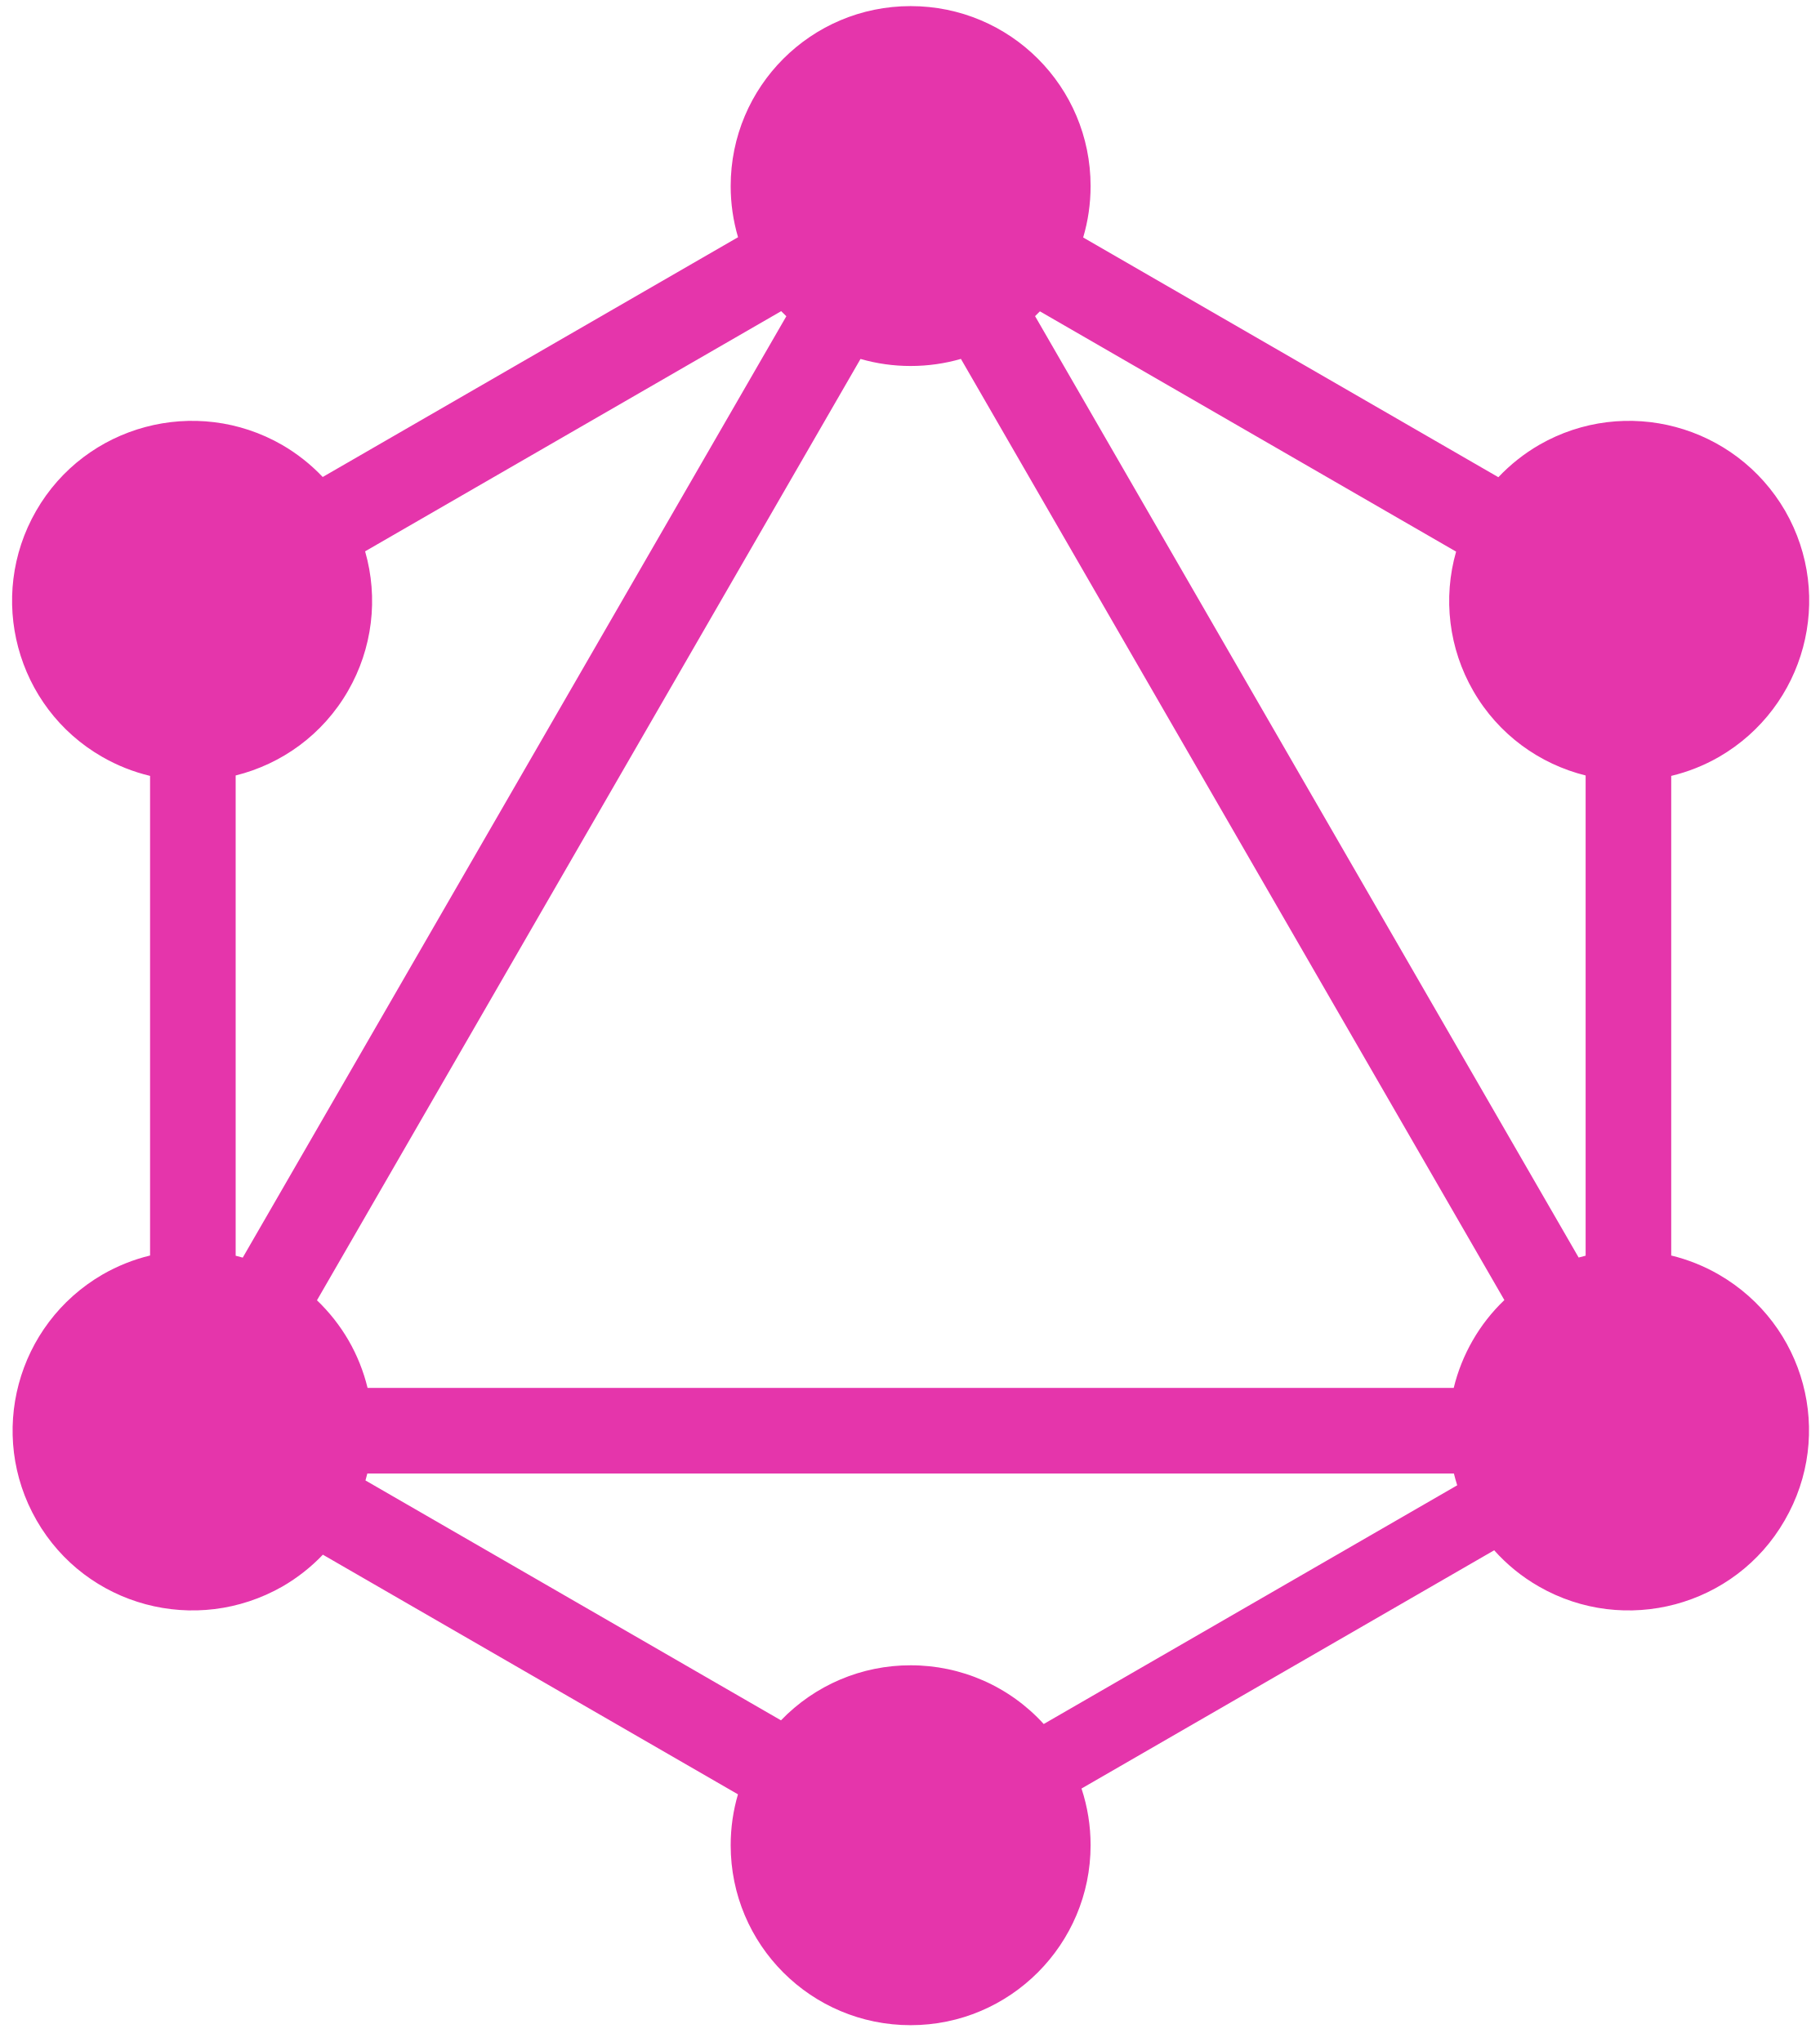
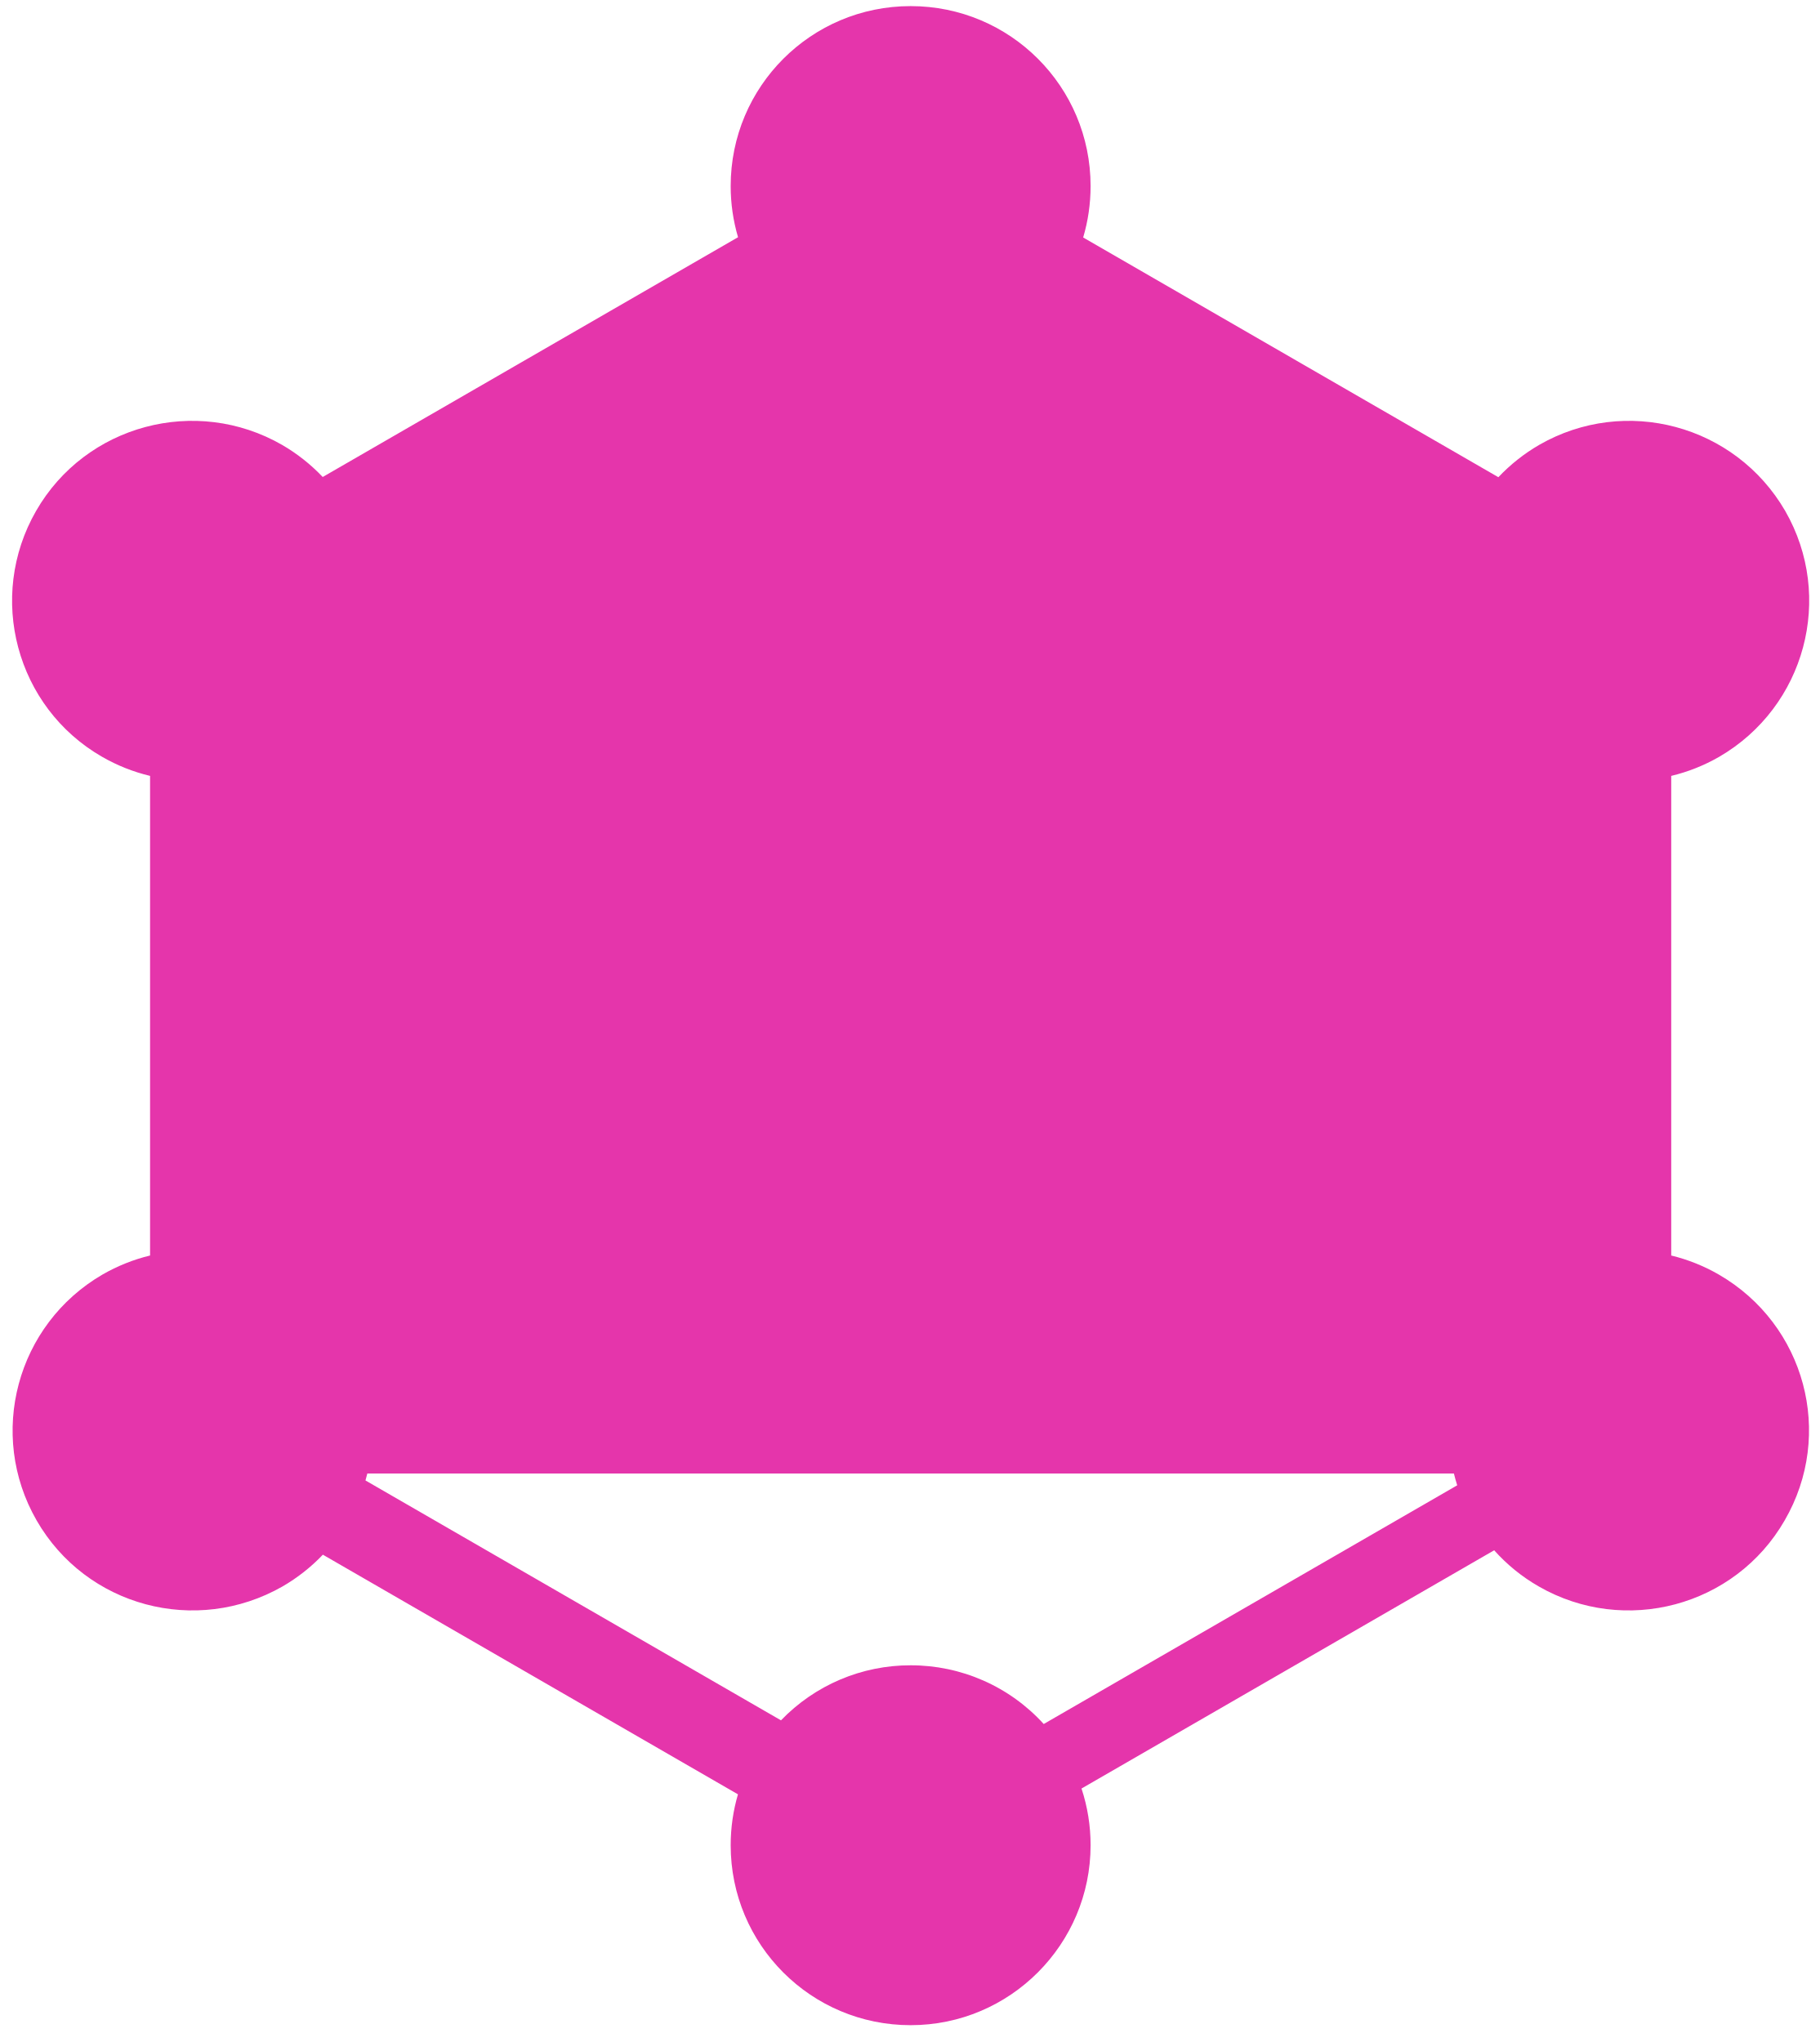
<svg xmlns="http://www.w3.org/2000/svg" width="90" height="101" viewBox="0 0 90 101" fill="none">
-   <path fill-rule="evenodd" clip-rule="evenodd" d="M53.57 11.746L74.104 23.603C74.697 22.976 75.378 22.437 76.124 22.004C80.383 19.556 85.815 21.01 88.289 25.269C90.737 29.528 89.284 34.959 85.025 37.433C84.283 37.86 83.485 38.178 82.653 38.377V62.099C83.475 62.299 84.266 62.615 84.999 63.037C89.284 65.511 90.737 70.943 88.263 75.202C85.815 79.46 80.358 80.914 76.099 78.466C75.274 77.993 74.53 77.389 73.897 76.679L53.488 88.463C53.787 89.368 53.938 90.315 53.937 91.268C53.937 96.164 49.959 100.168 45.037 100.168C40.115 100.168 36.137 96.19 36.137 91.268C36.137 90.393 36.263 89.548 36.497 88.75L15.968 76.897C15.382 77.512 14.711 78.04 13.976 78.466C9.691 80.914 4.259 79.46 1.811 75.202C-0.637 70.943 0.817 65.511 5.075 63.037C5.809 62.615 6.599 62.299 7.422 62.099V38.377C6.59 38.178 5.791 37.86 5.05 37.433C0.791 34.985 -0.663 29.528 1.786 25.269C4.234 21.01 9.691 19.556 13.95 22.004C14.693 22.435 15.37 22.97 15.96 23.593L36.501 11.733C36.259 10.911 36.136 10.059 36.137 9.202C36.137 4.281 40.115 0.302 45.037 0.302C49.959 0.302 53.937 4.28 53.937 9.202C53.937 10.087 53.809 10.941 53.57 11.746ZM51.43 15.399L72.014 27.284C71.686 28.429 71.592 29.629 71.738 30.812C71.883 31.995 72.265 33.136 72.86 34.169C74.113 36.348 76.154 37.793 78.42 38.356V62.108C78.304 62.136 78.189 62.167 78.075 62.199L51.191 15.637C51.272 15.559 51.352 15.48 51.43 15.4V15.399ZM38.889 15.643L12.005 62.204C11.889 62.17 11.772 62.139 11.655 62.11V38.356C13.92 37.793 15.961 36.348 17.214 34.169C17.811 33.135 18.193 31.991 18.338 30.805C18.483 29.62 18.387 28.418 18.057 27.27L38.635 15.39C38.718 15.476 38.802 15.56 38.889 15.642V15.643ZM47.524 17.752L74.401 64.303C73.786 64.89 73.258 65.563 72.834 66.301C72.412 67.035 72.096 67.825 71.896 68.648H18.179C17.979 67.825 17.663 67.035 17.24 66.301C16.815 65.568 16.288 64.899 15.676 64.314L42.558 17.754C43.364 17.986 44.199 18.103 45.037 18.102C45.901 18.102 46.735 17.98 47.524 17.752ZM51.619 85.272L72.069 73.465C72.008 73.272 71.953 73.077 71.905 72.881H18.167C18.139 72.996 18.108 73.111 18.075 73.225L38.625 85.09C39.455 84.228 40.451 83.541 41.553 83.073C42.655 82.606 43.84 82.365 45.037 82.368C46.276 82.366 47.502 82.623 48.636 83.123C49.769 83.623 50.786 84.355 51.619 85.272Z" fill="#E535AB" />
+   <path fillRule="evenodd" clipRule="evenodd" d="M53.57 11.746L74.104 23.603C74.697 22.976 75.378 22.437 76.124 22.004C80.383 19.556 85.815 21.01 88.289 25.269C90.737 29.528 89.284 34.959 85.025 37.433C84.283 37.86 83.485 38.178 82.653 38.377V62.099C83.475 62.299 84.266 62.615 84.999 63.037C89.284 65.511 90.737 70.943 88.263 75.202C85.815 79.46 80.358 80.914 76.099 78.466C75.274 77.993 74.53 77.389 73.897 76.679L53.488 88.463C53.787 89.368 53.938 90.315 53.937 91.268C53.937 96.164 49.959 100.168 45.037 100.168C40.115 100.168 36.137 96.19 36.137 91.268C36.137 90.393 36.263 89.548 36.497 88.75L15.968 76.897C15.382 77.512 14.711 78.04 13.976 78.466C9.691 80.914 4.259 79.46 1.811 75.202C-0.637 70.943 0.817 65.511 5.075 63.037C5.809 62.615 6.599 62.299 7.422 62.099V38.377C6.59 38.178 5.791 37.86 5.05 37.433C0.791 34.985 -0.663 29.528 1.786 25.269C4.234 21.01 9.691 19.556 13.95 22.004C14.693 22.435 15.37 22.97 15.96 23.593L36.501 11.733C36.259 10.911 36.136 10.059 36.137 9.202C36.137 4.281 40.115 0.302 45.037 0.302C49.959 0.302 53.937 4.28 53.937 9.202C53.937 10.087 53.809 10.941 53.57 11.746ZM51.43 15.399L72.014 27.284C71.686 28.429 71.592 29.629 71.738 30.812C71.883 31.995 72.265 33.136 72.86 34.169C74.113 36.348 76.154 37.793 78.42 38.356V62.108C78.304 62.136 78.189 62.167 78.075 62.199L51.191 15.637C51.272 15.559 51.352 15.48 51.43 15.4V15.399ZM38.889 15.643L12.005 62.204C11.889 62.17 11.772 62.139 11.655 62.11V38.356C13.92 37.793 15.961 36.348 17.214 34.169C17.811 33.135 18.193 31.991 18.338 30.805C18.483 29.62 18.387 28.418 18.057 27.27L38.635 15.39C38.718 15.476 38.802 15.56 38.889 15.642V15.643ZM47.524 17.752L74.401 64.303C73.786 64.89 73.258 65.563 72.834 66.301C72.412 67.035 72.096 67.825 71.896 68.648H18.179C17.979 67.825 17.663 67.035 17.24 66.301C16.815 65.568 16.288 64.899 15.676 64.314L42.558 17.754C43.364 17.986 44.199 18.103 45.037 18.102C45.901 18.102 46.735 17.98 47.524 17.752ZM51.619 85.272L72.069 73.465C72.008 73.272 71.953 73.077 71.905 72.881H18.167C18.139 72.996 18.108 73.111 18.075 73.225L38.625 85.09C39.455 84.228 40.451 83.541 41.553 83.073C42.655 82.606 43.84 82.365 45.037 82.368C46.276 82.366 47.502 82.623 48.636 83.123C49.769 83.623 50.786 84.355 51.619 85.272Z" fill="#E535AB" />
</svg>
